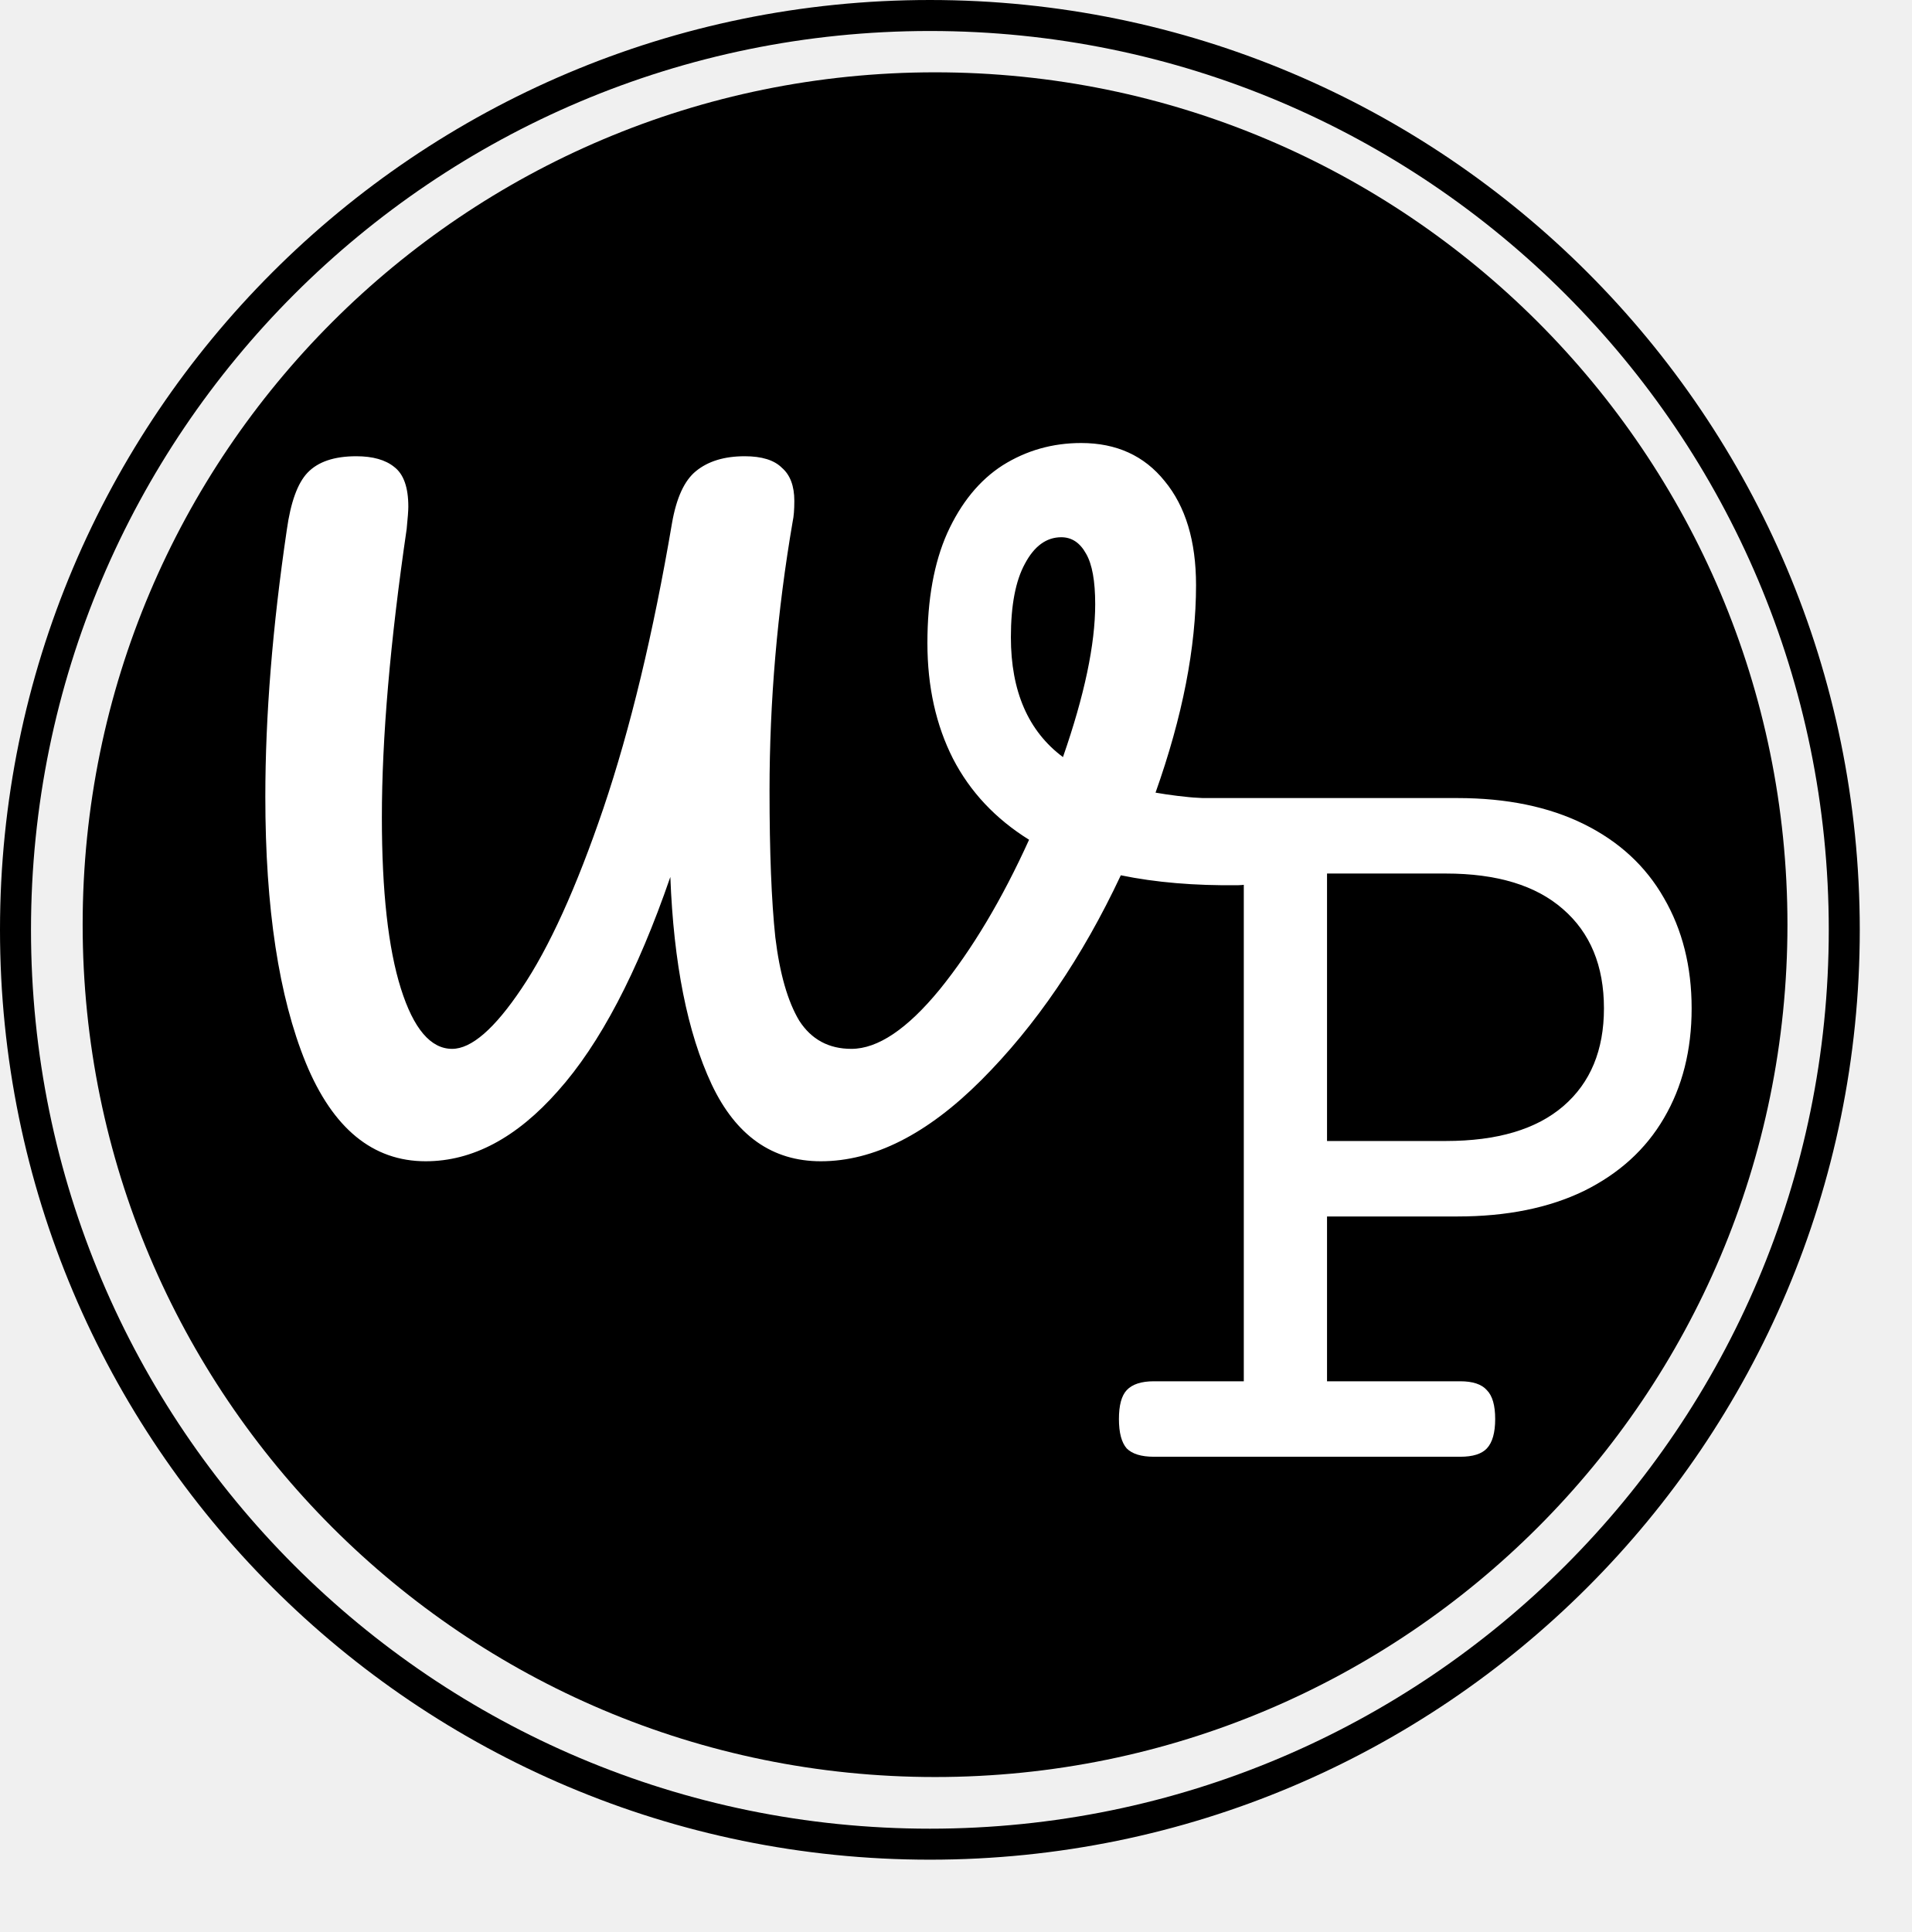
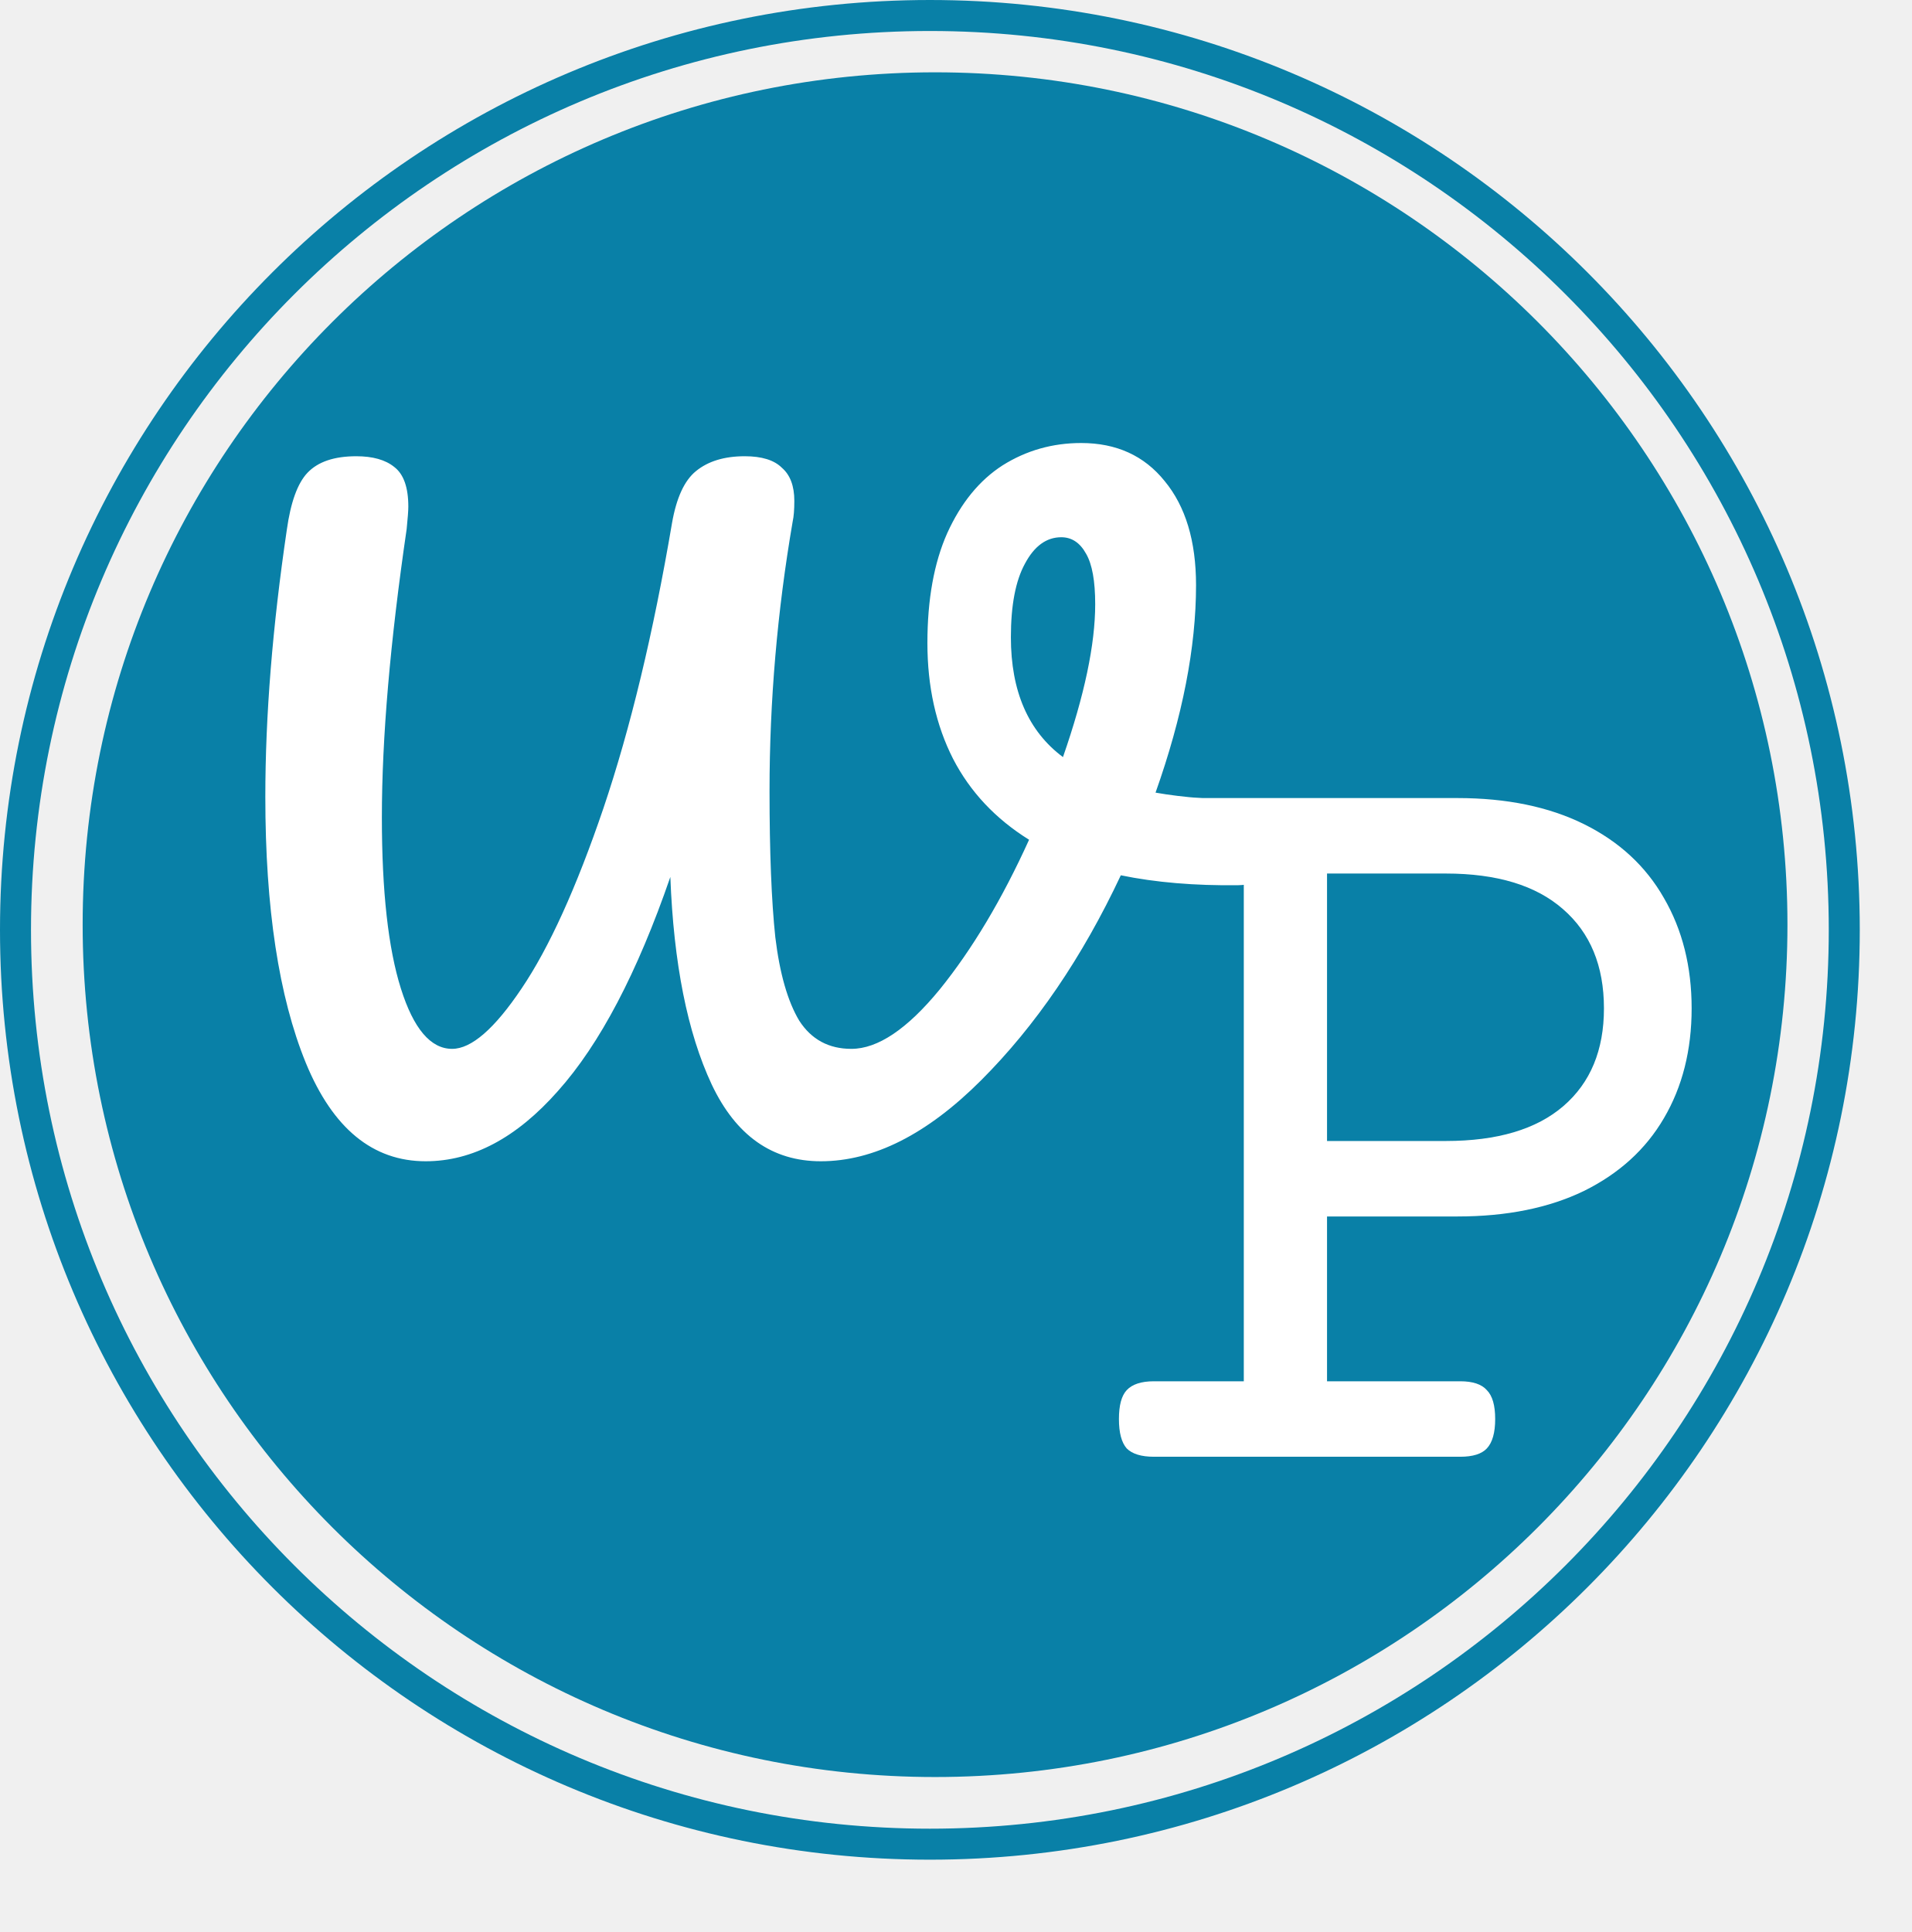
<svg xmlns="http://www.w3.org/2000/svg" width="185" height="187" viewBox="0 0 185 187" fill="none">
-   <circle cx="90" cy="90" r="88.5" stroke="black" stroke-width="3" />
-   <circle cx="90.5" cy="89.5" r="82.5" fill="black" />
+   <circle cx="90" cy="90" r="88.5" stroke="#0980A7" stroke-width="3" />
+   <circle cx="90.5" cy="89.5" r="82.5" fill="#0980A7" />
  <path d="M141.061 77.245C145.823 77.245 149.905 78.087 153.307 79.769C156.708 81.453 159.286 83.834 161.041 86.913C162.831 89.993 163.727 93.555 163.727 97.602C163.727 101.648 162.831 105.193 161.041 108.236C159.286 111.244 156.708 113.59 153.307 115.272C149.905 116.92 145.823 117.743 141.061 117.743H128.438V133.695H141.329C142.547 133.695 143.406 133.982 143.907 134.555C144.444 135.092 144.713 136.023 144.713 137.348C144.713 138.673 144.444 139.621 143.907 140.194C143.406 140.731 142.547 141 141.329 141H111.681C110.463 141 109.586 140.731 109.049 140.194C108.548 139.621 108.297 138.673 108.297 137.348C108.297 136.023 108.548 135.092 109.049 134.555C109.586 133.982 110.463 133.695 111.681 133.695H120.382V84.55H111.681C110.463 84.55 109.586 84.281 109.049 83.744C108.548 83.171 108.297 82.222 108.297 80.897C108.297 79.573 108.548 78.642 109.049 78.105C109.586 77.532 110.463 77.245 111.681 77.245H141.061ZM128.438 110.438H139.933C144.91 110.438 148.705 109.311 151.319 107.055C153.933 104.799 155.24 101.648 155.24 97.602C155.24 93.484 153.915 90.279 151.266 87.987C148.652 85.696 144.874 84.55 139.933 84.55H128.438V110.438Z" fill="white" />
  <path d="M121.44 77.44C122.667 77.44 123.547 77.707 124.08 78.24C124.667 78.773 124.96 79.467 124.96 80.32C124.96 81.707 124.533 82.933 123.68 84C122.88 85.067 121.6 85.627 119.84 85.68C115.627 85.733 111.84 85.413 108.48 84.72C104.747 92.667 100.24 99.28 94.96 104.56C89.733 109.787 84.56 112.4 79.44 112.4C74.747 112.4 71.227 109.92 68.88 104.96C66.533 99.947 65.2 93.253 64.88 84.88C61.68 94.16 58.053 101.067 54 105.6C50 110.133 45.733 112.4 41.2 112.4C36.08 112.4 32.213 109.227 29.6 102.88C26.987 96.48 25.68 87.893 25.68 77.12C25.68 69.28 26.373 60.667 27.76 51.28C28.133 48.613 28.8 46.773 29.76 45.76C30.773 44.693 32.347 44.16 34.48 44.16C36.08 44.16 37.307 44.507 38.16 45.2C39.067 45.893 39.52 47.173 39.52 49.04C39.52 49.413 39.467 50.133 39.36 51.2C37.76 62.133 36.96 71.44 36.96 79.12C36.96 86.267 37.573 91.787 38.8 95.68C40.027 99.573 41.68 101.52 43.76 101.52C45.627 101.52 47.867 99.573 50.48 95.68C53.147 91.733 55.787 85.92 58.4 78.24C61.013 70.507 63.227 61.307 65.04 50.64C65.467 48.187 66.24 46.507 67.36 45.6C68.533 44.64 70.107 44.16 72.08 44.16C73.733 44.16 74.933 44.533 75.68 45.28C76.48 45.973 76.88 47.04 76.88 48.48C76.88 49.333 76.827 50 76.72 50.48C75.227 59.173 74.48 67.867 74.48 76.56C74.48 82.48 74.667 87.2 75.04 90.72C75.467 94.24 76.24 96.933 77.36 98.8C78.533 100.613 80.213 101.52 82.4 101.52C84.96 101.52 87.813 99.6 90.96 95.76C94.107 91.867 96.987 87.04 99.6 81.28C96.347 79.253 93.893 76.64 92.24 73.44C90.587 70.187 89.76 66.453 89.76 62.24C89.76 58.027 90.4 54.48 91.68 51.6C93.013 48.667 94.8 46.48 97.04 45.04C99.333 43.6 101.867 42.88 104.64 42.88C108.053 42.88 110.747 44.107 112.72 46.56C114.747 49.013 115.76 52.373 115.76 56.64C115.76 62.667 114.453 69.36 111.84 76.72C114.56 77.2 117.76 77.44 121.44 77.44ZM97.84 61.68C97.84 66.907 99.52 70.773 102.88 73.28C104.96 67.307 106 62.373 106 58.48C106 56.24 105.707 54.613 105.12 53.6C104.533 52.533 103.733 52 102.72 52C101.28 52 100.107 52.853 99.2 54.56C98.293 56.213 97.84 58.587 97.84 61.68Z" fill="white" />
</svg>
